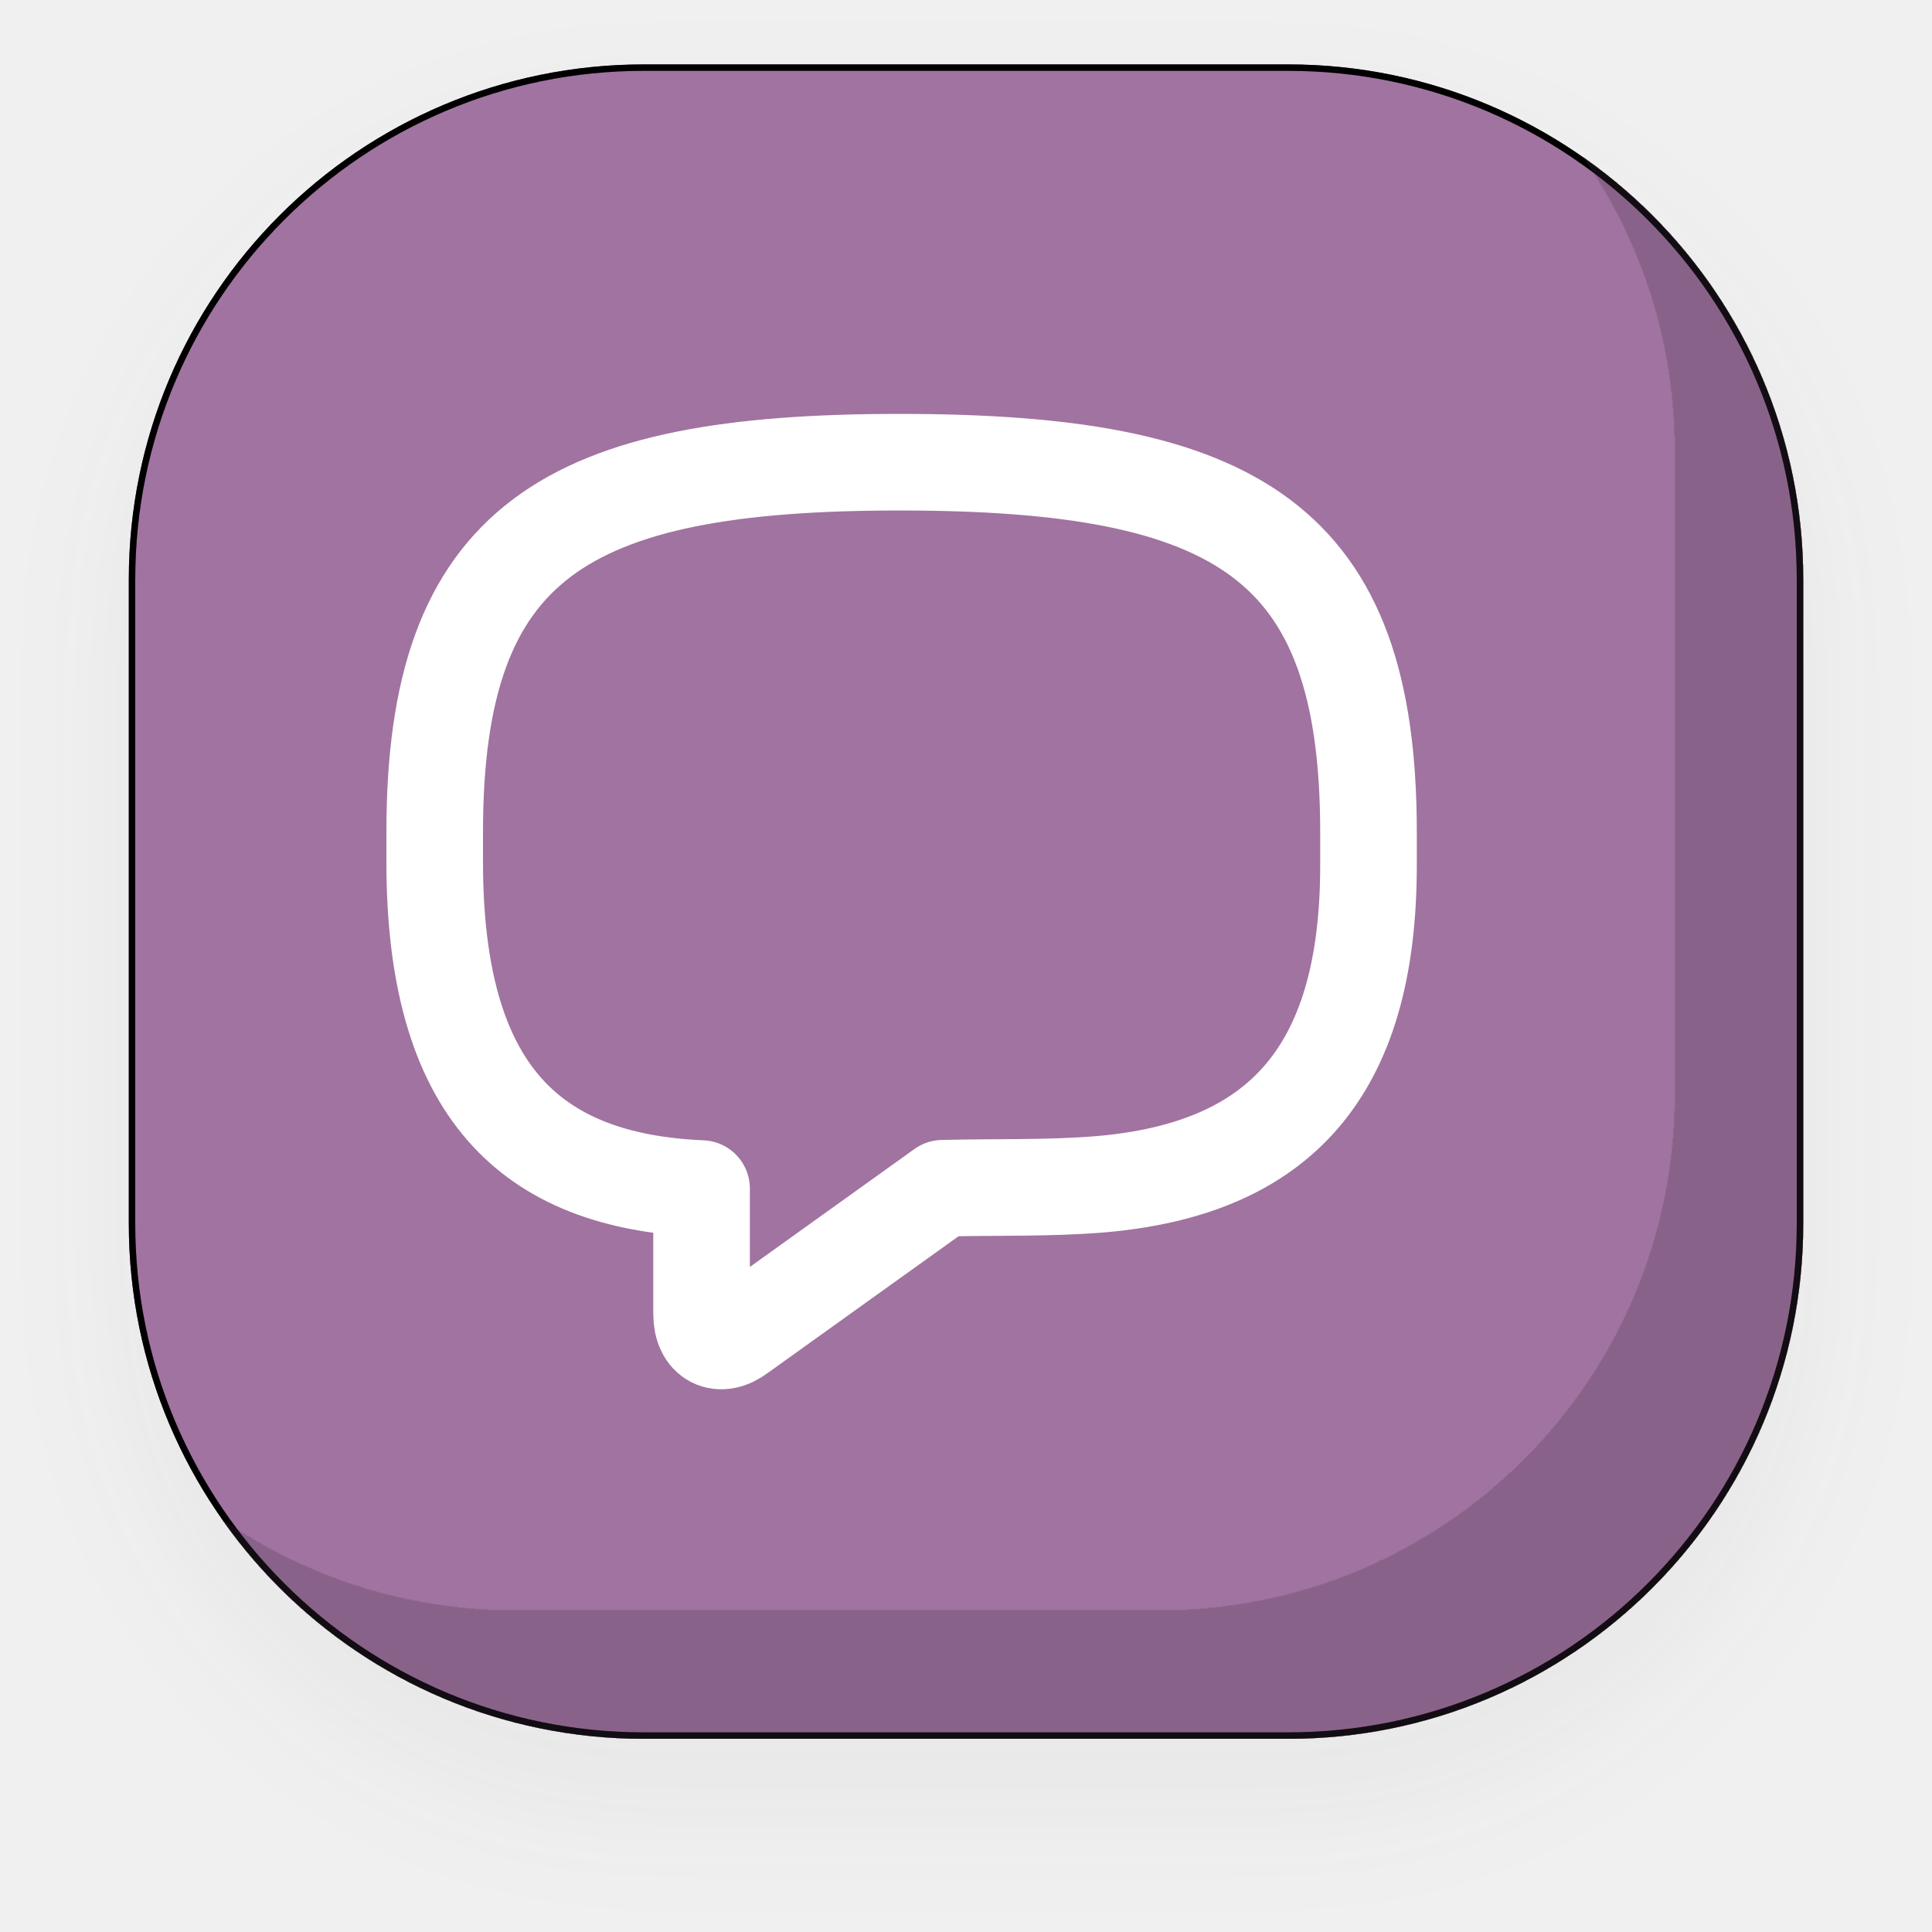
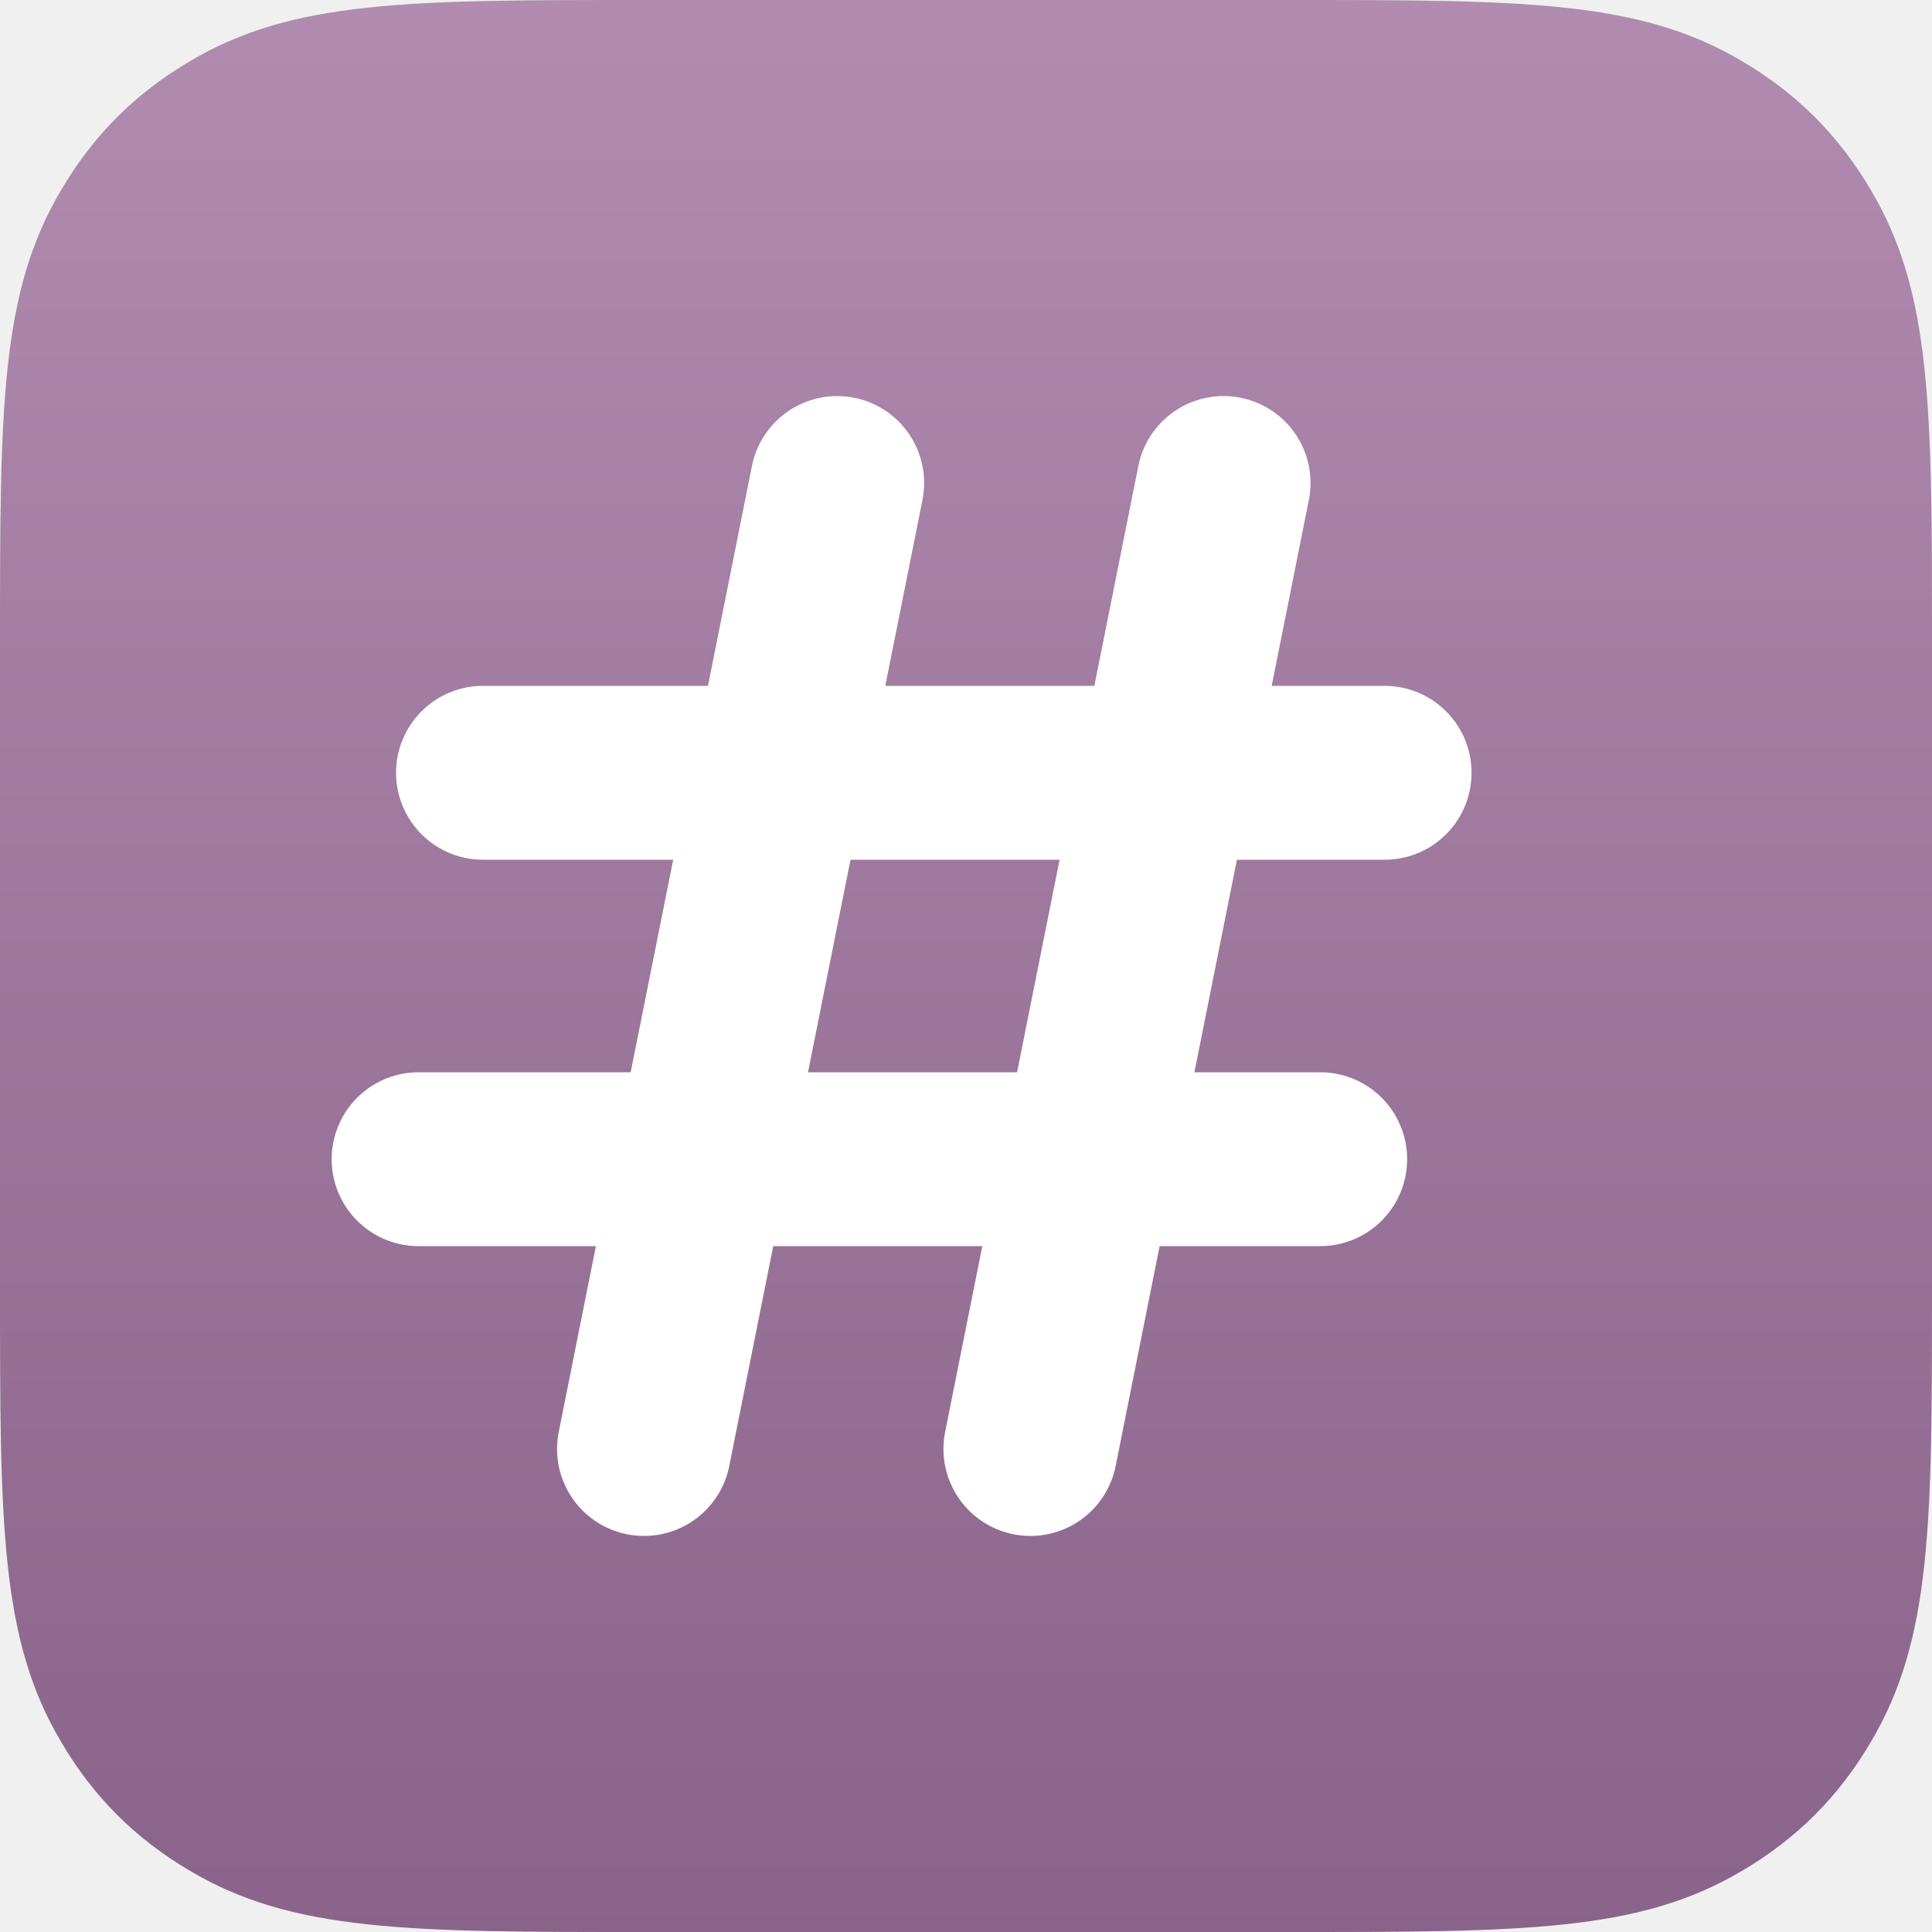
- <svg xmlns="http://www.w3.org/2000/svg" width="30" height="30" viewBox="0 0 30 30" fill="none">
-   <g filter="url(#filter0_di_758_3230)">
-     <path d="M2 9C2 4.582 5.582 1 10 1H20C24.418 1 28 4.582 28 9V19C28 23.418 24.418 27 20 27H10C5.582 27 2 23.418 2 19V9Z" fill="#A173A0" />
-     <mask id="stroke0_758_3230" fill="white">
-       <path d="M2 9C2 4.582 5.582 1 10 1H20C24.418 1 28 4.582 28 9V19C28 23.418 24.418 27 20 27H10C5.582 27 2 23.418 2 19V9Z" />
-     </mask>
-     <path d="M10 27H20C24.418 27 28 23.418 28 19V9C28 4.582 24.418 1 20 1H10C5.582 1 2 4.582 2 9V19C2 23.418 5.582 27 10 27Z" stroke-width="0.2" stroke="black" mask="url(#stroke0_758_3230)" />
-     <path d="M10 27H20C24.418 27 28 23.418 28 19V9C28 4.582 24.418 1 20 1H10C5.582 1 2 4.582 2 9V19C2 23.418 5.582 27 10 27Z" stroke-width="0.2" stroke="black" stroke-opacity="0.2" mask="url(#stroke0_758_3230)" />
+ <svg xmlns="http://www.w3.org/2000/svg" width="30" height="30" viewBox="0 0 60 60" fill="none">
+   <defs>
+     <linearGradient id="face" x2="0" y2="1" gradientUnits="objectBoundingBox">
+       <stop stop-color="#b18bb0" />
+       <stop offset="1" stop-color="#8a638a" />
+     </linearGradient>
+   </defs>
+   <path fill="url(#face)" d="M20 0H40C47.3 0 50.9 0 54.1 1.9C55.8 2.9 57.1 4.2 58.1 5.9C60 9.1 60 12.7 60 20V40C60 47.3 60 50.9 58.1 54.1C57.1 55.8 55.8 57.1 54.1 58.1C50.9 60 47.3 60 40 60H20C12.7 60 9.1 60 5.9 58.1C4.2 57.1 2.9 55.8 1.9 54.1C0 50.9 0 47.3 0 40V20C0 12.7 0 9.1 1.9 5.9C2.9 4.2 4.2 2.9 5.9 1.9C9.1 0 12.7 0 20 0Z" />
+   <g transform="translate(-1 0)">
+     <g stroke="white" stroke-width="5.4" stroke-linecap="round">
+       <path d="m27 15-6 30m18-30-6 30M16 24h28M14 36h28" />
+     </g>
  </g>
-   <path d="M13.966 7.177C8.781 7.177 6.75 8.404 6.75 12.919V13.383C6.75 16.945 8.229 18.342 10.894 18.456V20.404C10.894 20.801 11.178 20.945 11.487 20.708L14.637 18.451C15.456 18.43 16.276 18.456 17.09 18.389C19.853 18.151 21.245 16.662 21.25 13.456V12.919C21.25 8.399 19.214 7.177 13.966 7.177Z" stroke-width="1.5" stroke-linecap="round" stroke-linejoin="round" stroke="white" />
-   <defs>
-     <filter id="filter0_di_758_3230" x="0" y="0" width="30" height="30" filterUnits="userSpaceOnUse" color-interpolation-filters="sRGB">
-       <feFlood flood-opacity="0" result="BackgroundImageFix" />
-       <feColorMatrix in="SourceAlpha" type="matrix" values="0 0 0 0 0 0 0 0 0 0 0 0 0 0 0 0 0 0 127 0" result="hardAlpha" />
-       <feOffset dy="1" />
-       <feGaussianBlur stdDeviation="1" />
-       <feComposite in2="hardAlpha" operator="out" />
-       <feColorMatrix type="matrix" values="0 0 0 0 0.347 0 0 0 0 0.248 0 0 0 0 0.345 0 0 0 0.05 0" />
-       <feBlend mode="normal" in2="BackgroundImageFix" result="effect1_dropShadow_758_3230" />
-       <feBlend mode="normal" in="SourceGraphic" in2="effect1_dropShadow_758_3230" result="shape" />
-       <feColorMatrix in="SourceAlpha" type="matrix" values="0 0 0 0 0 0 0 0 0 0 0 0 0 0 0 0 0 0 127 0" result="hardAlpha" />
-       <feOffset dx="-2" dy="-2" />
-       <feComposite in2="hardAlpha" operator="arithmetic" k2="-1" k3="1" />
-       <feColorMatrix type="matrix" values="0 0 0 0 0.278 0 0 0 0 0.198 0 0 0 0 0.276 0 0 0 0.26 0" />
-       <feBlend mode="normal" in2="shape" result="effect2_innerShadow_758_3230" />
-     </filter>
-   </defs>
</svg>
